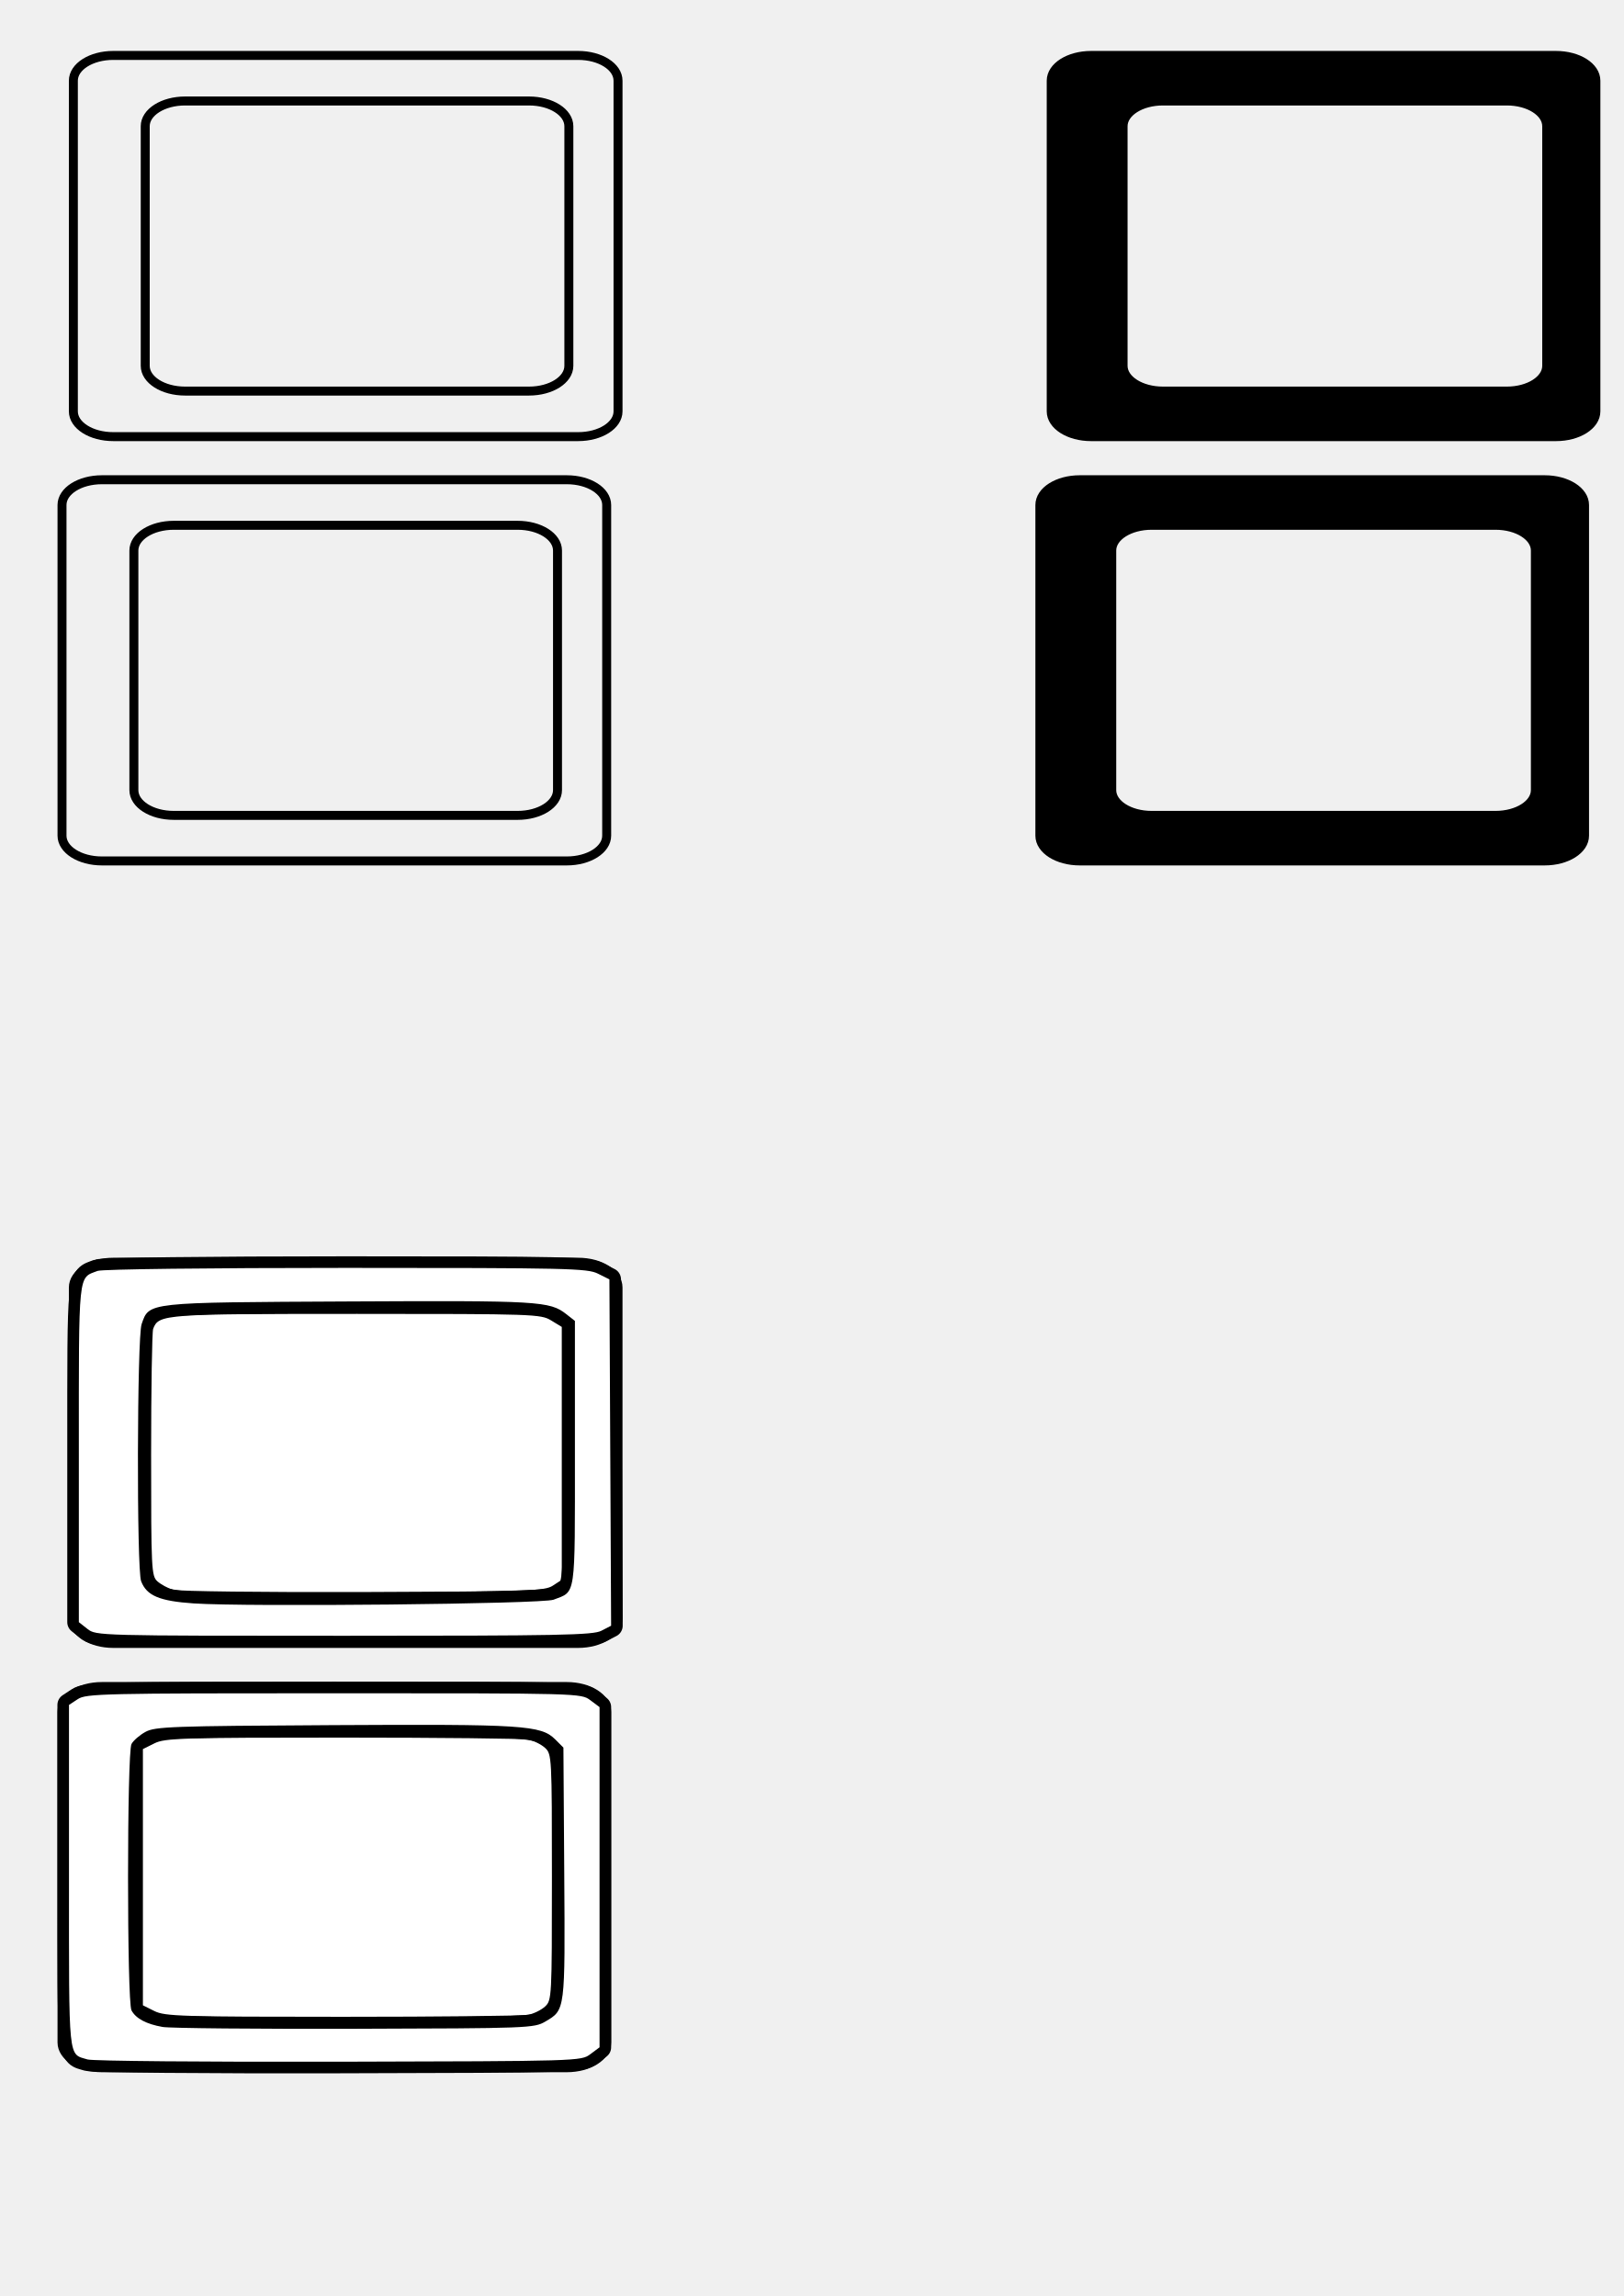
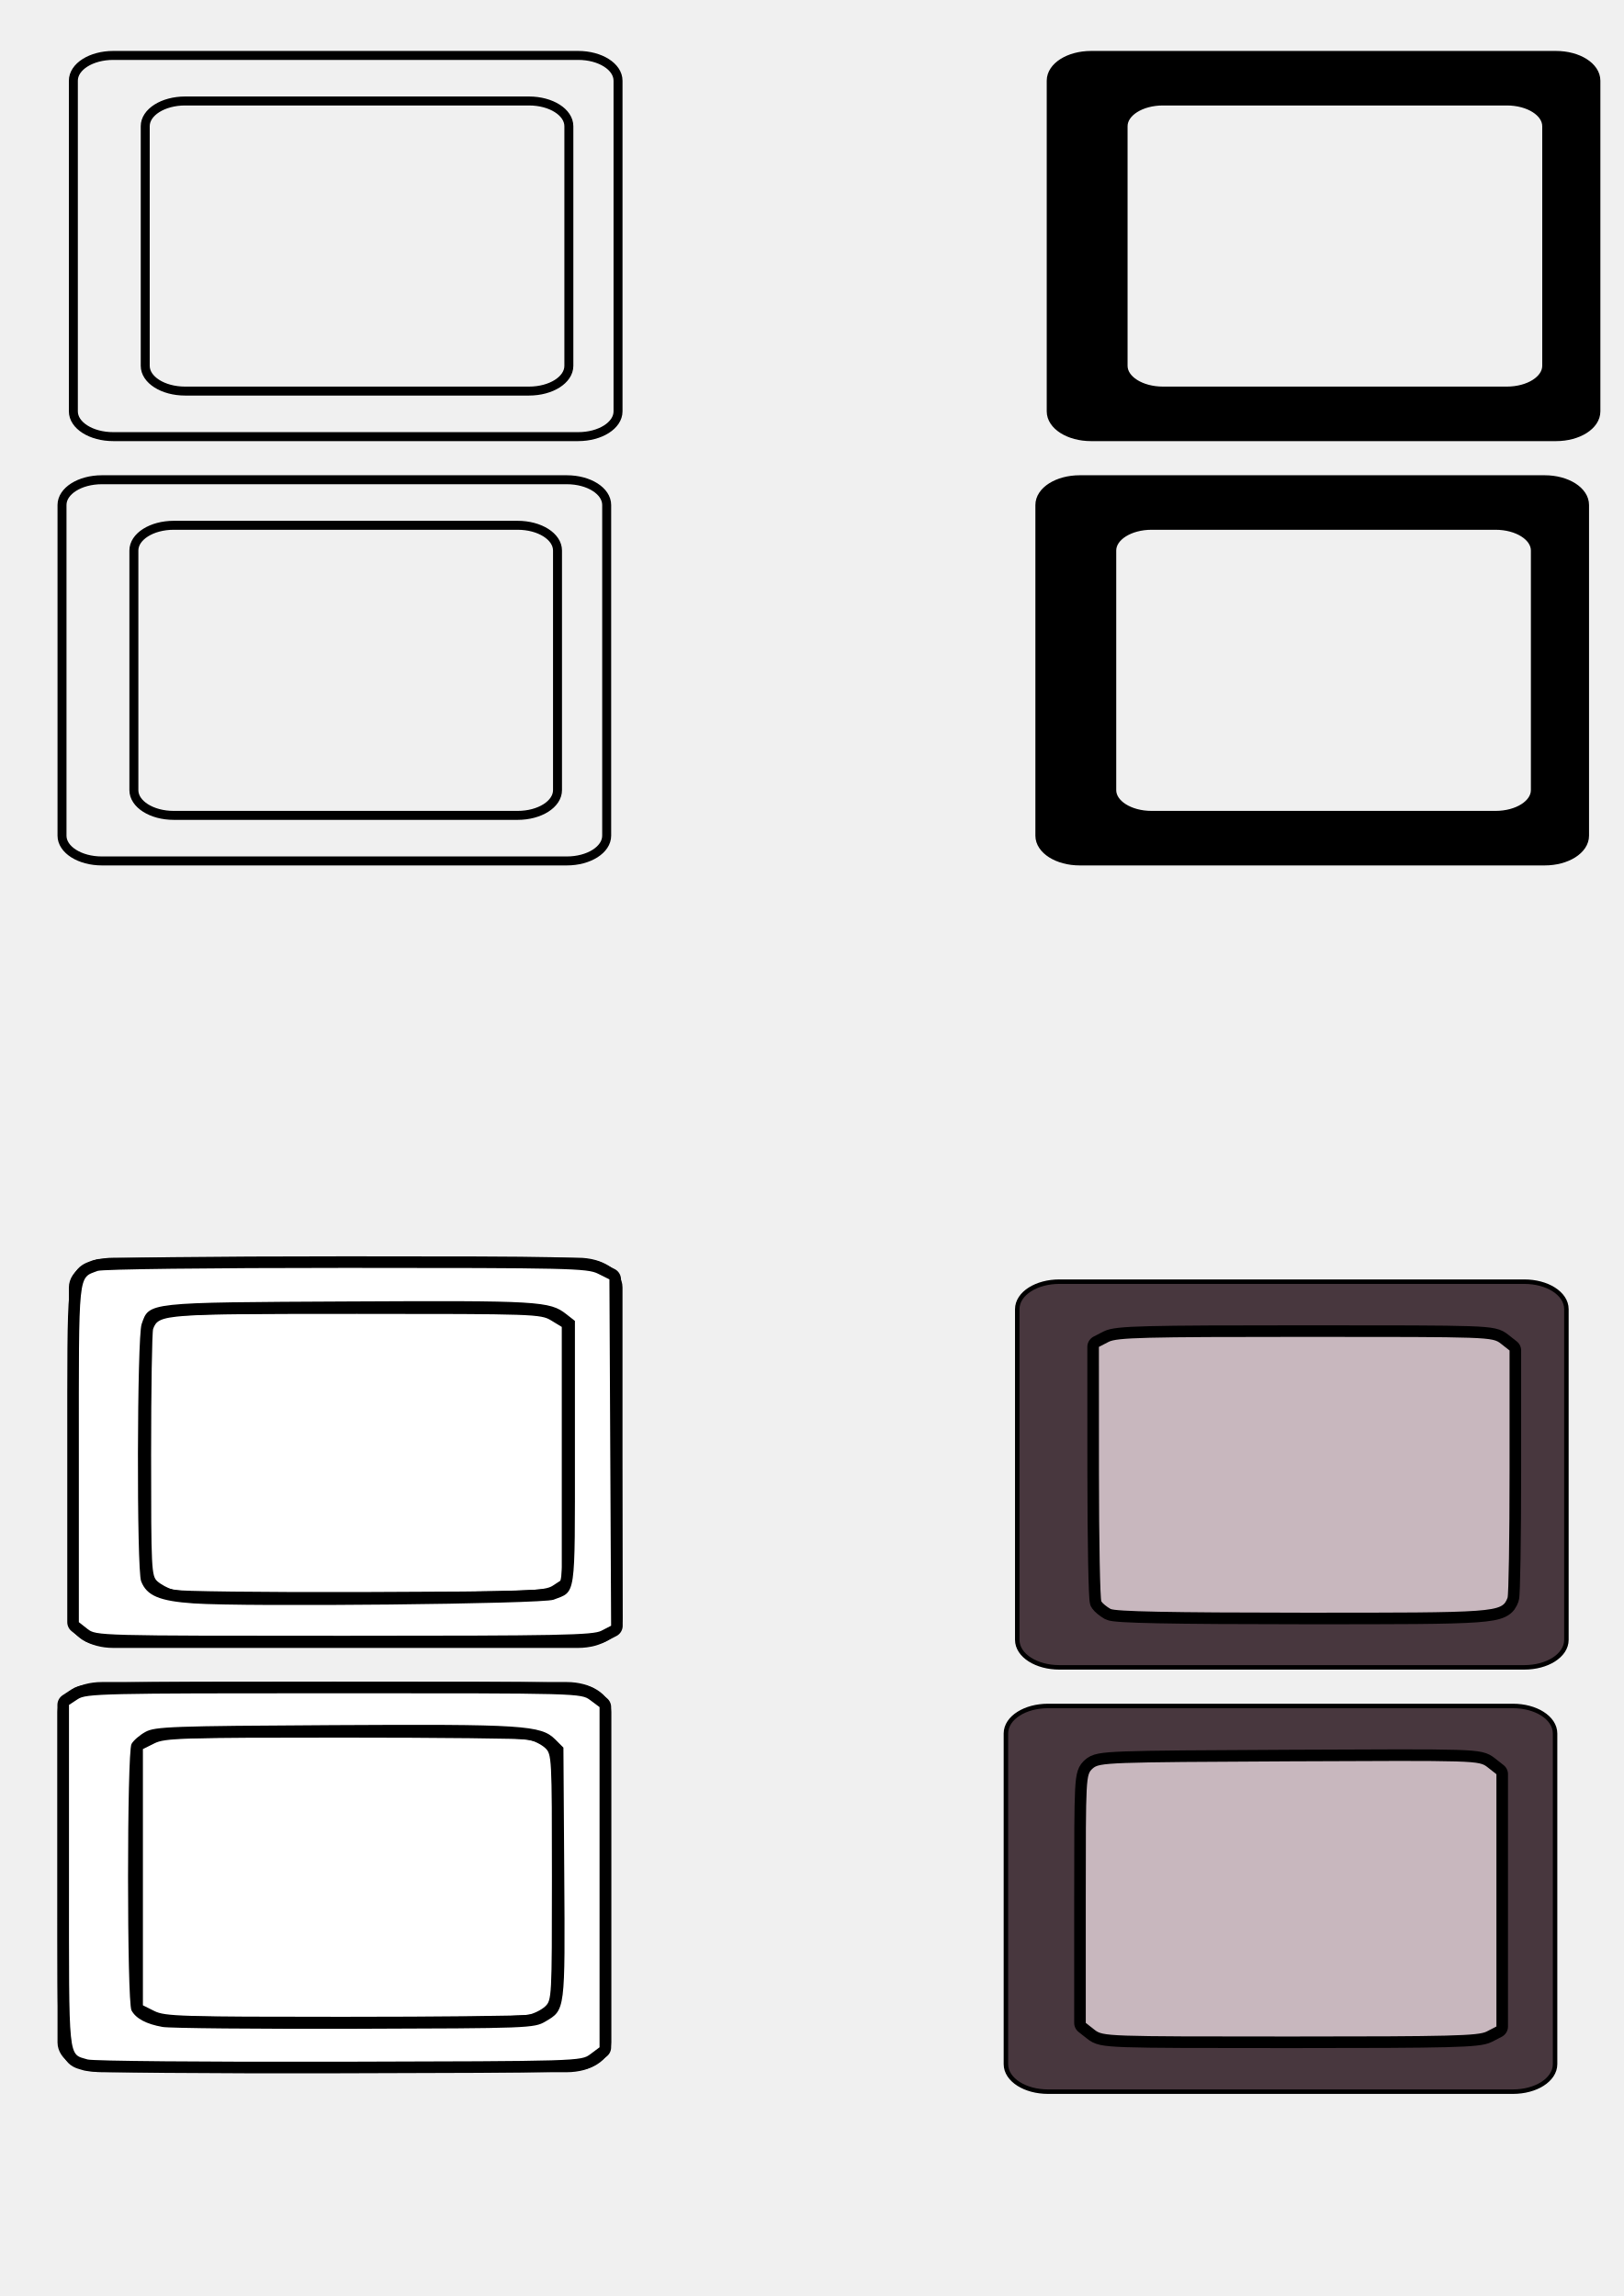
<svg xmlns="http://www.w3.org/2000/svg" width="210mm" height="297mm" viewBox="0 0 210 297" version="1.1" id="svg5">
  <defs id="defs2" />
  <g id="layer1" style="display:inline">
    <path id="path1876" style="fill:none;fill-rule:evenodd;stroke:#000000;stroke-width:1.16;stroke-linecap:round;stroke-linejoin:round;paint-order:stroke markers fill" d="m 22.47,67.949 h 44.48 c 2.856,0 5.155,1.458 5.155,3.268 v 30.989 c 0,1.811 -2.299,3.268 -5.155,3.268 H 22.47 c -2.856,0 -5.155,-1.458 -5.155,-3.268 V 71.217 c 0,-1.811 2.299,-3.268 5.155,-3.268 z M 13.175,62.057 h 60.134 c 2.856,0 5.155,1.458 5.155,3.268 v 42.774 c 0,1.81 -2.299,3.268 -5.155,3.268 H 13.175 c -2.856,0 -5.155,-1.458 -5.155,-3.268 V 65.325 c 0,-1.811 2.299,-3.268 5.155,-3.268 z M 23.938,13.063 h 44.48 c 2.856,0 5.155,1.458 5.155,3.268 v 30.989 c 0,1.811 -2.299,3.268 -5.155,3.268 H 23.938 c -2.856,0 -5.155,-1.458 -5.155,-3.268 V 16.331 c 0,-1.811 2.299,-3.268 5.155,-3.268 z M 14.643,7.17 h 60.134 c 2.856,0 5.155,1.458 5.155,3.268 v 42.774 c 0,1.81 -2.299,3.268 -5.155,3.268 H 14.643 c -2.856,0 -5.155,-1.458 -5.155,-3.268 v -42.774 c 0,-1.811 2.299,-3.268 5.155,-3.268 z" />
  </g>
  <g id="layer2" style="display:inline">
    <path id="path2008" style="display:inline;fill:#000000;fill-rule:evenodd;stroke:#000000;stroke-width:1.16;stroke-linecap:round;stroke-linejoin:round;paint-order:stroke markers fill" d="m 148.941,67.949 h 44.48 c 2.856,0 5.155,1.458 5.155,3.268 v 30.989 c 0,1.811 -2.299,3.268 -5.155,3.268 h -44.48 c -2.856,0 -5.155,-1.458 -5.155,-3.268 V 71.217 c 0,-1.811 2.299,-3.268 5.155,-3.268 z m -9.295,-5.892 h 60.135 c 2.856,0 5.155,1.458 5.155,3.268 v 42.774 c 0,1.81 -2.299,3.268 -5.155,3.268 h -60.135 c -2.856,0 -5.155,-1.458 -5.155,-3.268 V 65.325 c 0,-1.811 2.299,-3.268 5.155,-3.268 z m 10.762,-48.994 h 44.48 c 2.856,0 5.155,1.458 5.155,3.268 v 30.989 c 0,1.811 -2.299,3.268 -5.155,3.268 h -44.48 c -2.856,0 -5.155,-1.458 -5.155,-3.268 V 16.331 c 0,-1.811 2.299,-3.268 5.155,-3.268 z m -9.295,-5.892 h 60.135 c 2.856,0 5.155,1.458 5.155,3.268 v 42.774 c 0,1.81 -2.299,3.268 -5.155,3.268 h -60.135 c -2.856,0 -5.155,-1.458 -5.155,-3.268 v -42.774 c 0,-1.811 2.299,-3.268 5.155,-3.268 z" />
  </g>
  <g id="layer3">
    <g id="g2412" style="display:inline">
      <path id="path2038" style="fill:none;fill-rule:evenodd;stroke:#000000;stroke-width:1.16;stroke-linecap:round;stroke-linejoin:round;paint-order:stroke markers fill" d="m 22.47,224.054 h 44.48 c 2.856,0 5.155,1.458 5.155,3.268 v 30.989 c 0,1.811 -2.299,3.268 -5.155,3.268 H 22.47 c -2.856,0 -5.155,-1.458 -5.155,-3.268 v -30.989 c 0,-1.811 2.299,-3.268 5.155,-3.268 z m -9.295,-5.892 h 60.134 c 2.856,0 5.155,1.458 5.155,3.268 v 42.774 c 0,1.81 -2.299,3.268 -5.155,3.268 H 13.175 c -2.856,0 -5.155,-1.458 -5.155,-3.268 v -42.774 c 0,-1.811 2.299,-3.268 5.155,-3.268 z m 10.762,-48.994 h 44.48 c 2.856,0 5.155,1.458 5.155,3.268 v 30.989 c 0,1.811 -2.299,3.268 -5.155,3.268 H 23.938 c -2.856,0 -5.155,-1.458 -5.155,-3.268 V 172.436 c 0,-1.811 2.299,-3.268 5.155,-3.268 z m -9.295,-5.892 h 60.134 c 2.856,0 5.155,1.458 5.155,3.268 v 42.774 c 0,1.811 -2.299,3.268 -5.155,3.268 H 14.643 c -2.856,0 -5.155,-1.458 -5.155,-3.268 v -42.774 c 0,-1.811 2.299,-3.268 5.155,-3.268 z" />
      <path style="fill:#ffffff;fill-rule:evenodd;stroke:#000000;stroke-width:11.32;stroke-linecap:round;stroke-linejoin:round;stroke-miterlimit:4;stroke-dasharray:none;paint-order:stroke markers fill" d="m 75.477,983.206 -5.621,-2.808 v -62.63 -62.63 l 5.621,-2.808 c 5.141,-2.568 12.967,-2.808 91.737,-2.81 47.364,-10e-4 88.324,0.439 91.023,0.979 2.699,0.54 6.403,2.375 8.23,4.077 3.246,3.024 3.323,4.493 3.323,63.192 0,58.698 -0.077,60.168 -3.323,63.192 -1.828,1.703 -5.531,3.538 -8.23,4.077 -2.699,0.54 -43.659,0.98 -91.023,0.979 -78.769,-0.002 -86.596,-0.242 -91.737,-2.81 z" id="path2171" transform="scale(0.2645833)" />
      <path style="fill:#ffffff;fill-rule:evenodd;stroke:#000000;stroke-width:11.32;stroke-linecap:round;stroke-linejoin:round;stroke-miterlimit:4;stroke-dasharray:none;paint-order:stroke markers fill" d="m 42.855,1006.884 c -9.661,-2.933 -9.131,2.25 -9.131,-89.276 v -84.076 l 4.345,-2.847 c 4.063,-2.662 12.204,-2.847 125.142,-2.847 120.353,0 120.813,0.012 125.331,3.385 l 4.534,3.385 v 83.16 83.16 l -4.533,3.385 c -4.506,3.365 -5.233,3.387 -122.851,3.664 -65.075,0.153 -120.351,-0.338 -122.837,-1.093 z M 266.575,988.34 c 9.774,-5.742 9.691,-5.091 9.244,-72.544 l -0.408,-61.391 -4.035,-4.034 c -6.912,-6.909 -15.684,-7.47 -108.759,-6.954 -78.84,0.438 -86.786,0.725 -91.508,3.306 -2.844,1.555 -5.916,4.217 -6.825,5.917 -2.248,4.2 -2.258,126.036 -0.011,130.235 2.135,3.99 7.234,6.707 15.219,8.111 3.533,0.621 45.808,1.022 93.945,0.891 85.182,-0.232 87.671,-0.327 93.138,-3.538 z" id="path2210" transform="scale(0.2645833)" />
      <path style="fill:#ffffff;fill-rule:evenodd;stroke:#000000;stroke-width:11.32;stroke-linecap:round;stroke-linejoin:round;stroke-miterlimit:4;stroke-dasharray:none;paint-order:stroke markers fill" d="m 84.538,777.234 c -2.524,-0.771 -5.956,-2.639 -7.628,-4.152 -2.877,-2.603 -3.039,-5.907 -3.039,-61.788 0,-32.471 0.449,-60.208 0.998,-61.637 2.735,-7.128 5.075,-7.299 99.693,-7.292 86.498,0.006 89.789,0.116 94.827,3.188 l 5.219,3.182 v 61.813 61.813 l -4.344,2.847 c -4.011,2.629 -11.11,2.87 -92.74,3.137 -48.618,0.159 -90.461,-0.341 -92.985,-1.112 z" id="path2249" transform="scale(0.2645833)" />
      <path style="fill:#ffffff;fill-rule:evenodd;stroke:#000000;stroke-width:11.32;stroke-linecap:round;stroke-linejoin:round;stroke-miterlimit:4;stroke-dasharray:none;paint-order:stroke markers fill" d="m 42.773,796.407 -4.231,-3.328 V 710.606 c 0,-90.134 -0.468,-85.589 9.186,-89.26 2.216,-0.843 54.087,-1.47 121.397,-1.469 108.674,0.002 117.951,0.214 123.148,2.81 l 5.621,2.808 0.416,84.662 0.416,84.662 -4.752,2.457 c -4.143,2.142 -20.286,2.457 -125.86,2.457 -120.09,0 -121.144,-0.028 -125.339,-3.328 z M 270.59,782.099 c 11.05,-4.266 10.441,-0.086 10.441,-71.624 v -64.673 l -4.224,-3.323 c -8.081,-6.356 -13.366,-6.665 -106.142,-6.196 -99.513,0.503 -97.679,0.303 -101.437,11.082 -2.25,6.454 -2.471,119.829 -0.246,125.683 2.693,7.083 8.95,9.73 25.682,10.863 26.242,1.777 170.477,0.291 175.926,-1.813 z" id="path2288" transform="scale(0.2645833)" />
    </g>
  </g>
-   <g id="layer4" />
+   <g id="layer4">
+     <g id="g1069" transform="translate(4.67382,-7.223176)">
+       <path id="path832" style="display:inline;fill:#48373e;fill-rule:evenodd;stroke:#000000;stroke-width:1.16;stroke-linecap:round;stroke-linejoin:round;paint-order:stroke markers fill" d="m 140.165,234.082 h 44.48 c 2.856,0 5.155,1.458 5.155,3.268 v 30.989 c 0,1.811 -2.299,3.268 -5.155,3.268 h -44.48 c -2.856,0 -5.155,-1.458 -5.155,-3.268 v -30.989 c 0,-1.81 2.299,-3.268 5.155,-3.268 z m -9.295,-5.892 h 60.134 c 2.856,0 5.155,1.458 5.155,3.268 v 42.774 c 0,1.81 -2.299,3.268 -5.155,3.268 h -60.134 c -2.856,0 -5.155,-1.458 -5.155,-3.268 v -42.774 c 0,-1.81 2.299,-3.268 5.155,-3.268 z m 10.762,-48.994 h 44.48 c 2.856,0 5.155,1.458 5.155,3.268 v 30.989 c 0,1.811 -2.299,3.268 -5.155,3.268 h -44.48 c -2.856,0 -5.155,-1.458 -5.155,-3.268 v -30.989 c 0,-1.81 2.299,-3.268 5.155,-3.268 z m -9.295,-5.892 h 60.134 c 2.856,0 5.155,1.458 5.155,3.268 v 42.774 c 0,1.81 -2.299,3.268 -5.155,3.268 h -60.134 c -2.856,0 -5.155,-1.458 -5.155,-3.268 v -42.774 c 0,-1.81 2.299,-3.268 5.155,-3.268 z" />
+       <path style="fill:#c8b7be;fill-rule:evenodd;stroke:#000000;stroke-width:11.32;stroke-linecap:round;stroke-linejoin:round;paint-order:stroke markers fill" d="m 517.314,1019.626 -4.231,-3.328 v -60.659 c 0,-59.622 0.058,-60.711 3.379,-63.718 3.229,-2.923 7.511,-3.079 96.089,-3.498 92.023,-0.436 92.742,-0.414 96.989,2.927 l 4.279,3.366 v 61.669 61.669 l -4.738,2.45 c -4.084,2.112 -17.351,2.45 -96.137,2.45 -90.034,0 -91.462,-0.05 -95.63,-3.328 z" id="path908" transform="scale(0.2645833)" />
+       <path style="fill:#c8b7be;fill-rule:evenodd;stroke:#000000;stroke-width:11.32;stroke-linecap:round;stroke-linejoin:round;paint-order:stroke markers fill" d="m 525.127,813.875 c -1.766,-1.002 -3.743,-2.606 -4.392,-3.564 -0.649,-0.959 -1.191,-29.366 -1.204,-63.127 l -0.025,-61.384 4.738,-2.45 c 4.084,-2.112 17.351,-2.45 96.137,-2.45 90.034,0 91.462,0.05 95.63,3.328 l 4.231,3.328 v 59.17 c 0,32.544 -0.449,60.34 -0.998,61.77 -2.739,7.138 -5.001,7.301 -100.495,7.25 -64.362,-0.035 -91.337,-0.574 -93.623,-1.87 z" id="path947" transform="scale(0.2645833)" />
+     </g>
+   </g>
</svg>
